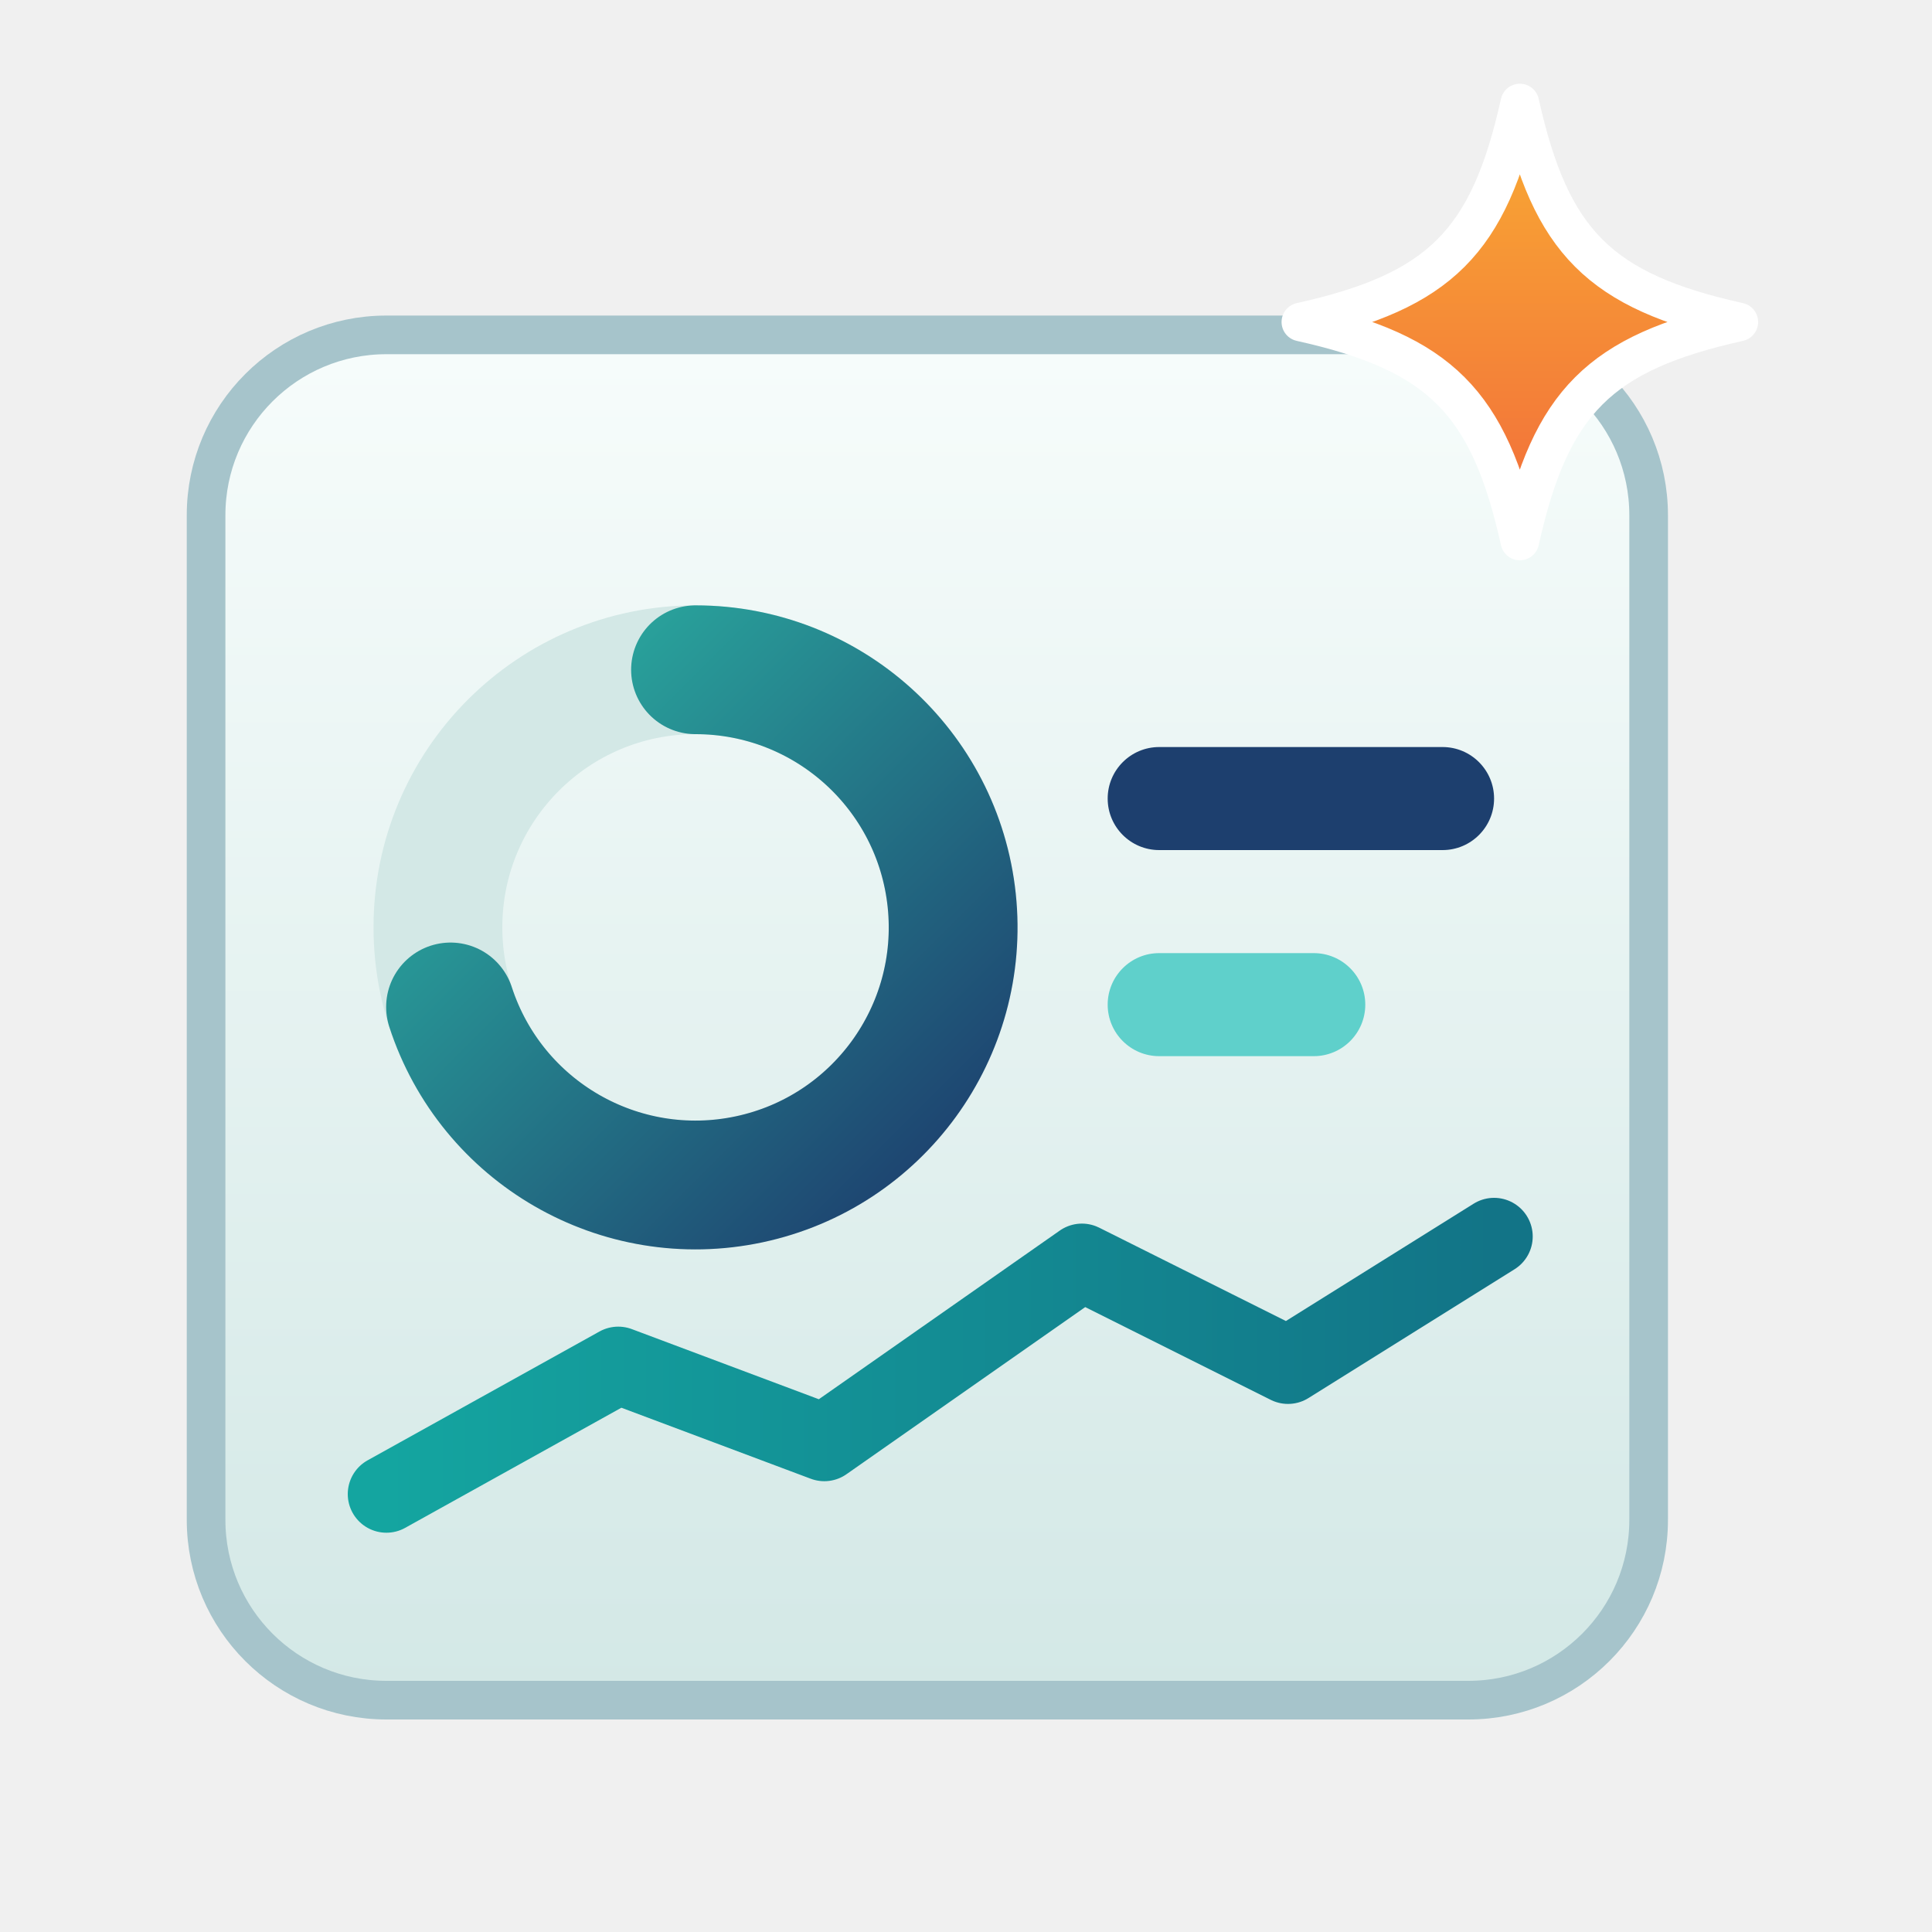
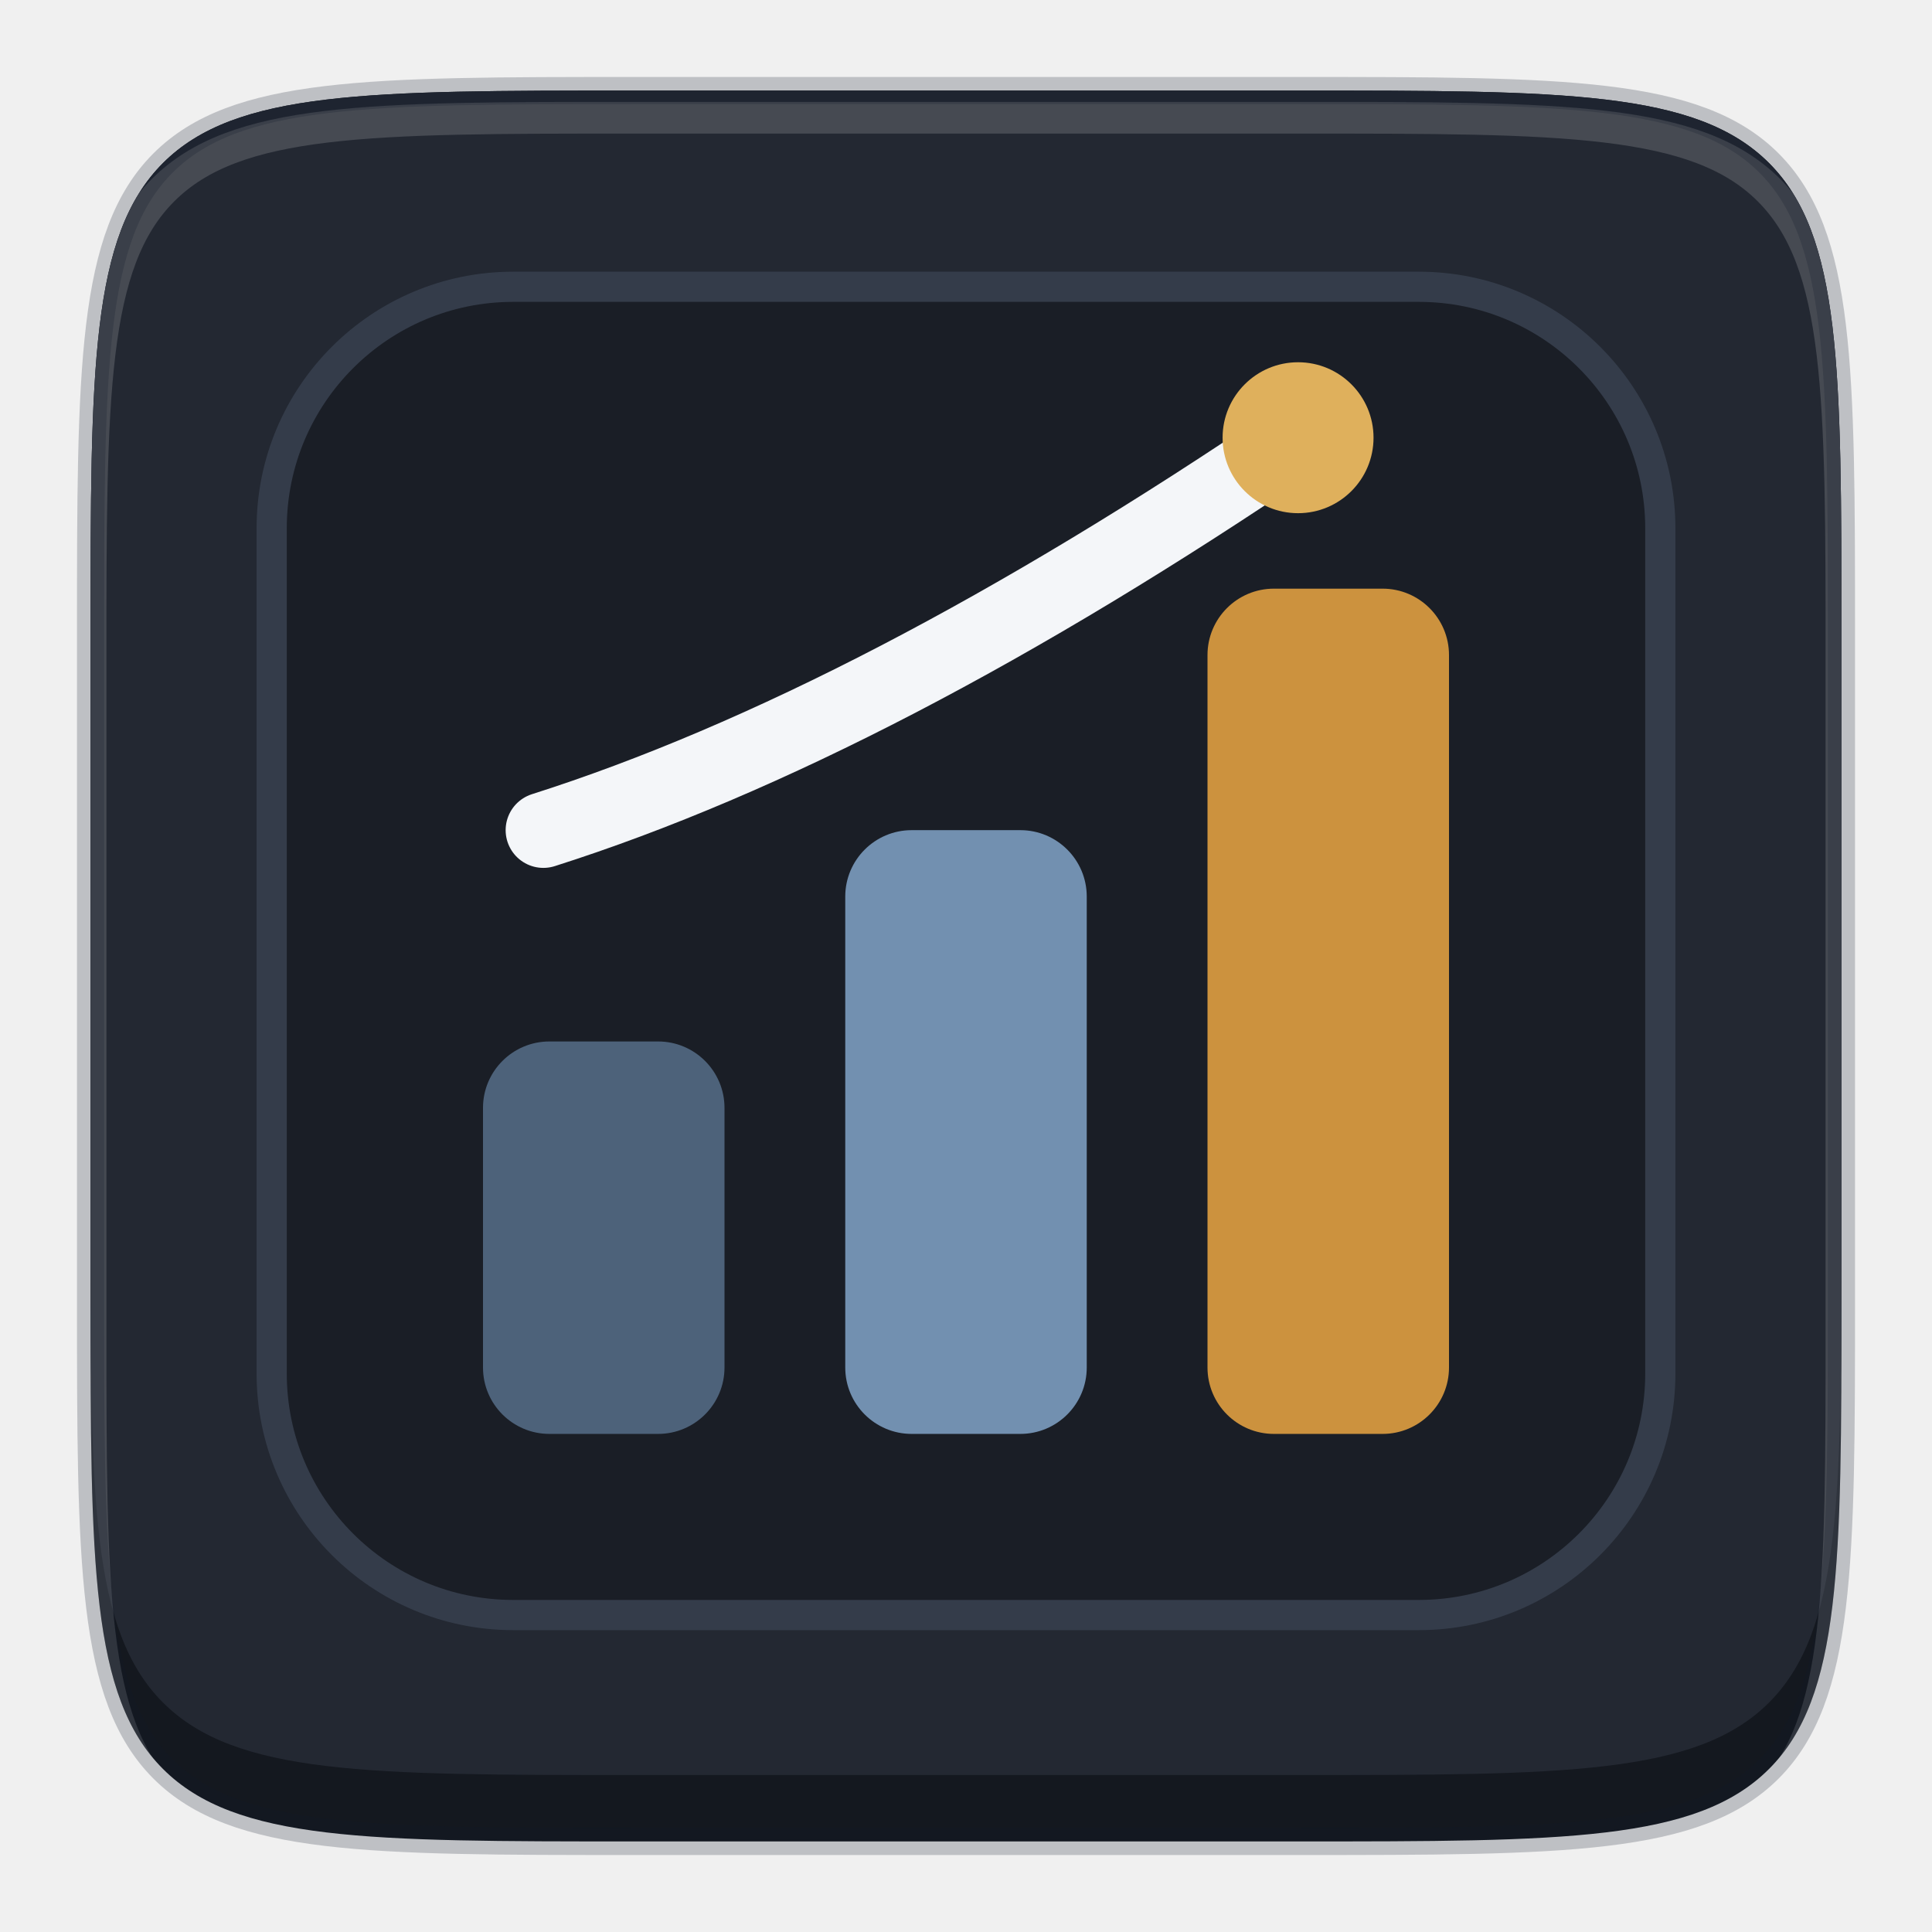
- <svg xmlns="http://www.w3.org/2000/svg" viewBox="0 0 150 150">
-   <linearGradient id="aid_panel" x1="75" x2="75" y1="22" y2="132" gradientUnits="userSpaceOnUse">
-     <stop stop-color="#F8FDFC" offset="0" />
-     <stop stop-color="#D3E8E6" offset="1" />
-   </linearGradient>
-   <rect x="16" y="26" width="112" height="106" rx="14" fill="url(#aid_panel)" stroke="#A6C4CB" stroke-width="3" />
-   <circle cx="54" cy="72" r="20" fill="none" stroke="#D3E8E6" stroke-width="10" />
-   <linearGradient id="aid_ring" x1="34" x2="74" y1="52" y2="92" gradientUnits="userSpaceOnUse">
-     <stop stop-color="#2BB3A3" offset="0" />
-     <stop stop-color="#1D3F6E" offset="1" />
-   </linearGradient>
-   <path d="M54 52a20 20 0 1 1-19.02 26.18" fill="none" stroke="url(#aid_ring)" stroke-width="10" stroke-linecap="round" />
-   <rect x="86" y="58" width="30" height="8" rx="4" fill="#1D3F6E" />
-   <rect x="86" y="74" width="20" height="8" rx="4" fill="#5FD0CB" />
-   <linearGradient id="aid_line" x1="30" x2="116" y1="112" y2="112" gradientUnits="userSpaceOnUse">
-     <stop stop-color="#14A5A0" offset="0" />
-     <stop stop-color="#127487" offset="1" />
-   </linearGradient>
-   <path d="m30 116 18-10 16 6 20-14 16 8 16-10" stroke="url(#aid_line)" stroke-width="6" stroke-linecap="round" stroke-linejoin="round" fill="none" />
-   <linearGradient id="aid_spark" x1="118" x2="118" y1="8" y2="48" gradientUnits="userSpaceOnUse">
-     <stop stop-color="#F9AC33" offset="0" />
-     <stop stop-color="#F0603C" offset="1" />
-   </linearGradient>
-   <path d="M118 8c2.4 10.8 6.2 14.6 17 17-10.8 2.4-14.6 6.2-17 17-2.4-10.8-6.2-14.6-17-17 10.8-2.4 14.6-6.2 17-17z" fill="url(#aid_spark)" stroke="#fff" stroke-width="3" stroke-linejoin="round" />
+ <svg xmlns="http://www.w3.org/2000/svg" viewBox="0 0 64 64" fill="none">
+   <defs>
+     <clipPath id="wb-aiDashboard-c">
+       <path d="M 21 3 H 43 C 51.8 3 56.2 3 58.6 5.4 C 61 7.8 61 12.2 61 21 V 43 C 61 51.8 61 56.2 58.6 58.6 C 56.2 61 51.8 61 43 61 H 21 C 12.2 61 7.8 61 5.4 58.6 C 3 56.2 3 51.8 3 43 V 21 C 3 12.2 3 7.8 5.4 5.4 C 7.8 3 12.2 3 21 3 Z" />
+     </clipPath>
+   </defs>
+   <g clip-path="url(#wb-aiDashboard-c)">
+     <rect x="2" y="2" width="60" height="60" fill="#14181F" />
+     <path d="M 21 3 H 43 C 51.8 3 56.2 3 58.6 5.4 C 61 7.8 61 12.2 61 21 V 43 C 61 51.8 61 56.2 58.6 58.6 C 56.2 61 51.8 61 43 61 H 21 C 12.2 61 7.8 61 5.4 58.6 C 3 56.2 3 51.8 3 43 V 21 C 3 12.2 3 7.8 5.4 5.4 C 7.8 3 12.2 3 21 3 Z" transform="translate(0, -2.2)" fill="#232832" />
+     <path d="M 21 3 H 43 C 51.8 3 56.2 3 58.6 5.4 C 61 7.8 61 12.2 61 21 V 43 C 61 51.8 61 56.2 58.6 58.6 C 56.2 61 51.8 61 43 61 H 21 C 12.2 61 7.8 61 5.4 58.6 C 3 56.2 3 51.8 3 43 V 21 C 3 12.2 3 7.8 5.4 5.4 C 7.8 3 12.2 3 21 3 Z" transform="translate(0, 0.9)" fill="none" stroke="#FFFFFF" stroke-opacity="0.16" stroke-width="1.05" />
+   </g>
+   <path d="M 21 3 H 43 C 51.8 3 56.2 3 58.6 5.4 C 61 7.8 61 12.2 61 21 V 43 C 61 51.8 61 56.2 58.6 58.6 C 56.2 61 51.8 61 43 61 H 21 C 12.2 61 7.8 61 5.4 58.6 C 3 56.2 3 51.8 3 43 V 21 C 3 12.2 3 7.8 5.4 5.4 C 7.8 3 12.2 3 21 3 Z" fill="none" stroke="#0F172A" stroke-opacity="0.22" stroke-width="0.9" />
+   <rect x="9" y="9.5" width="46" height="44" rx="8" fill="#1A1E26" stroke="#343C4A" stroke-width="1" />
+   <rect x="16" y="34.5" width="8" height="13" rx="2.2" fill="#4D627A" />
+   <rect x="28" y="27.5" width="8" height="20" rx="2.2" fill="#7290B0" />
+   <rect x="40" y="19.5" width="8" height="28" rx="2.2" fill="#CC923E" />
+   <path d="M18 27.5Q29 24 43 14.5" fill="none" stroke="#F4F6F9" stroke-width="2.5" stroke-linecap="round" />
+   <circle cx="43" cy="14.5" r="2.5" fill="#DFB05C" />
</svg>
